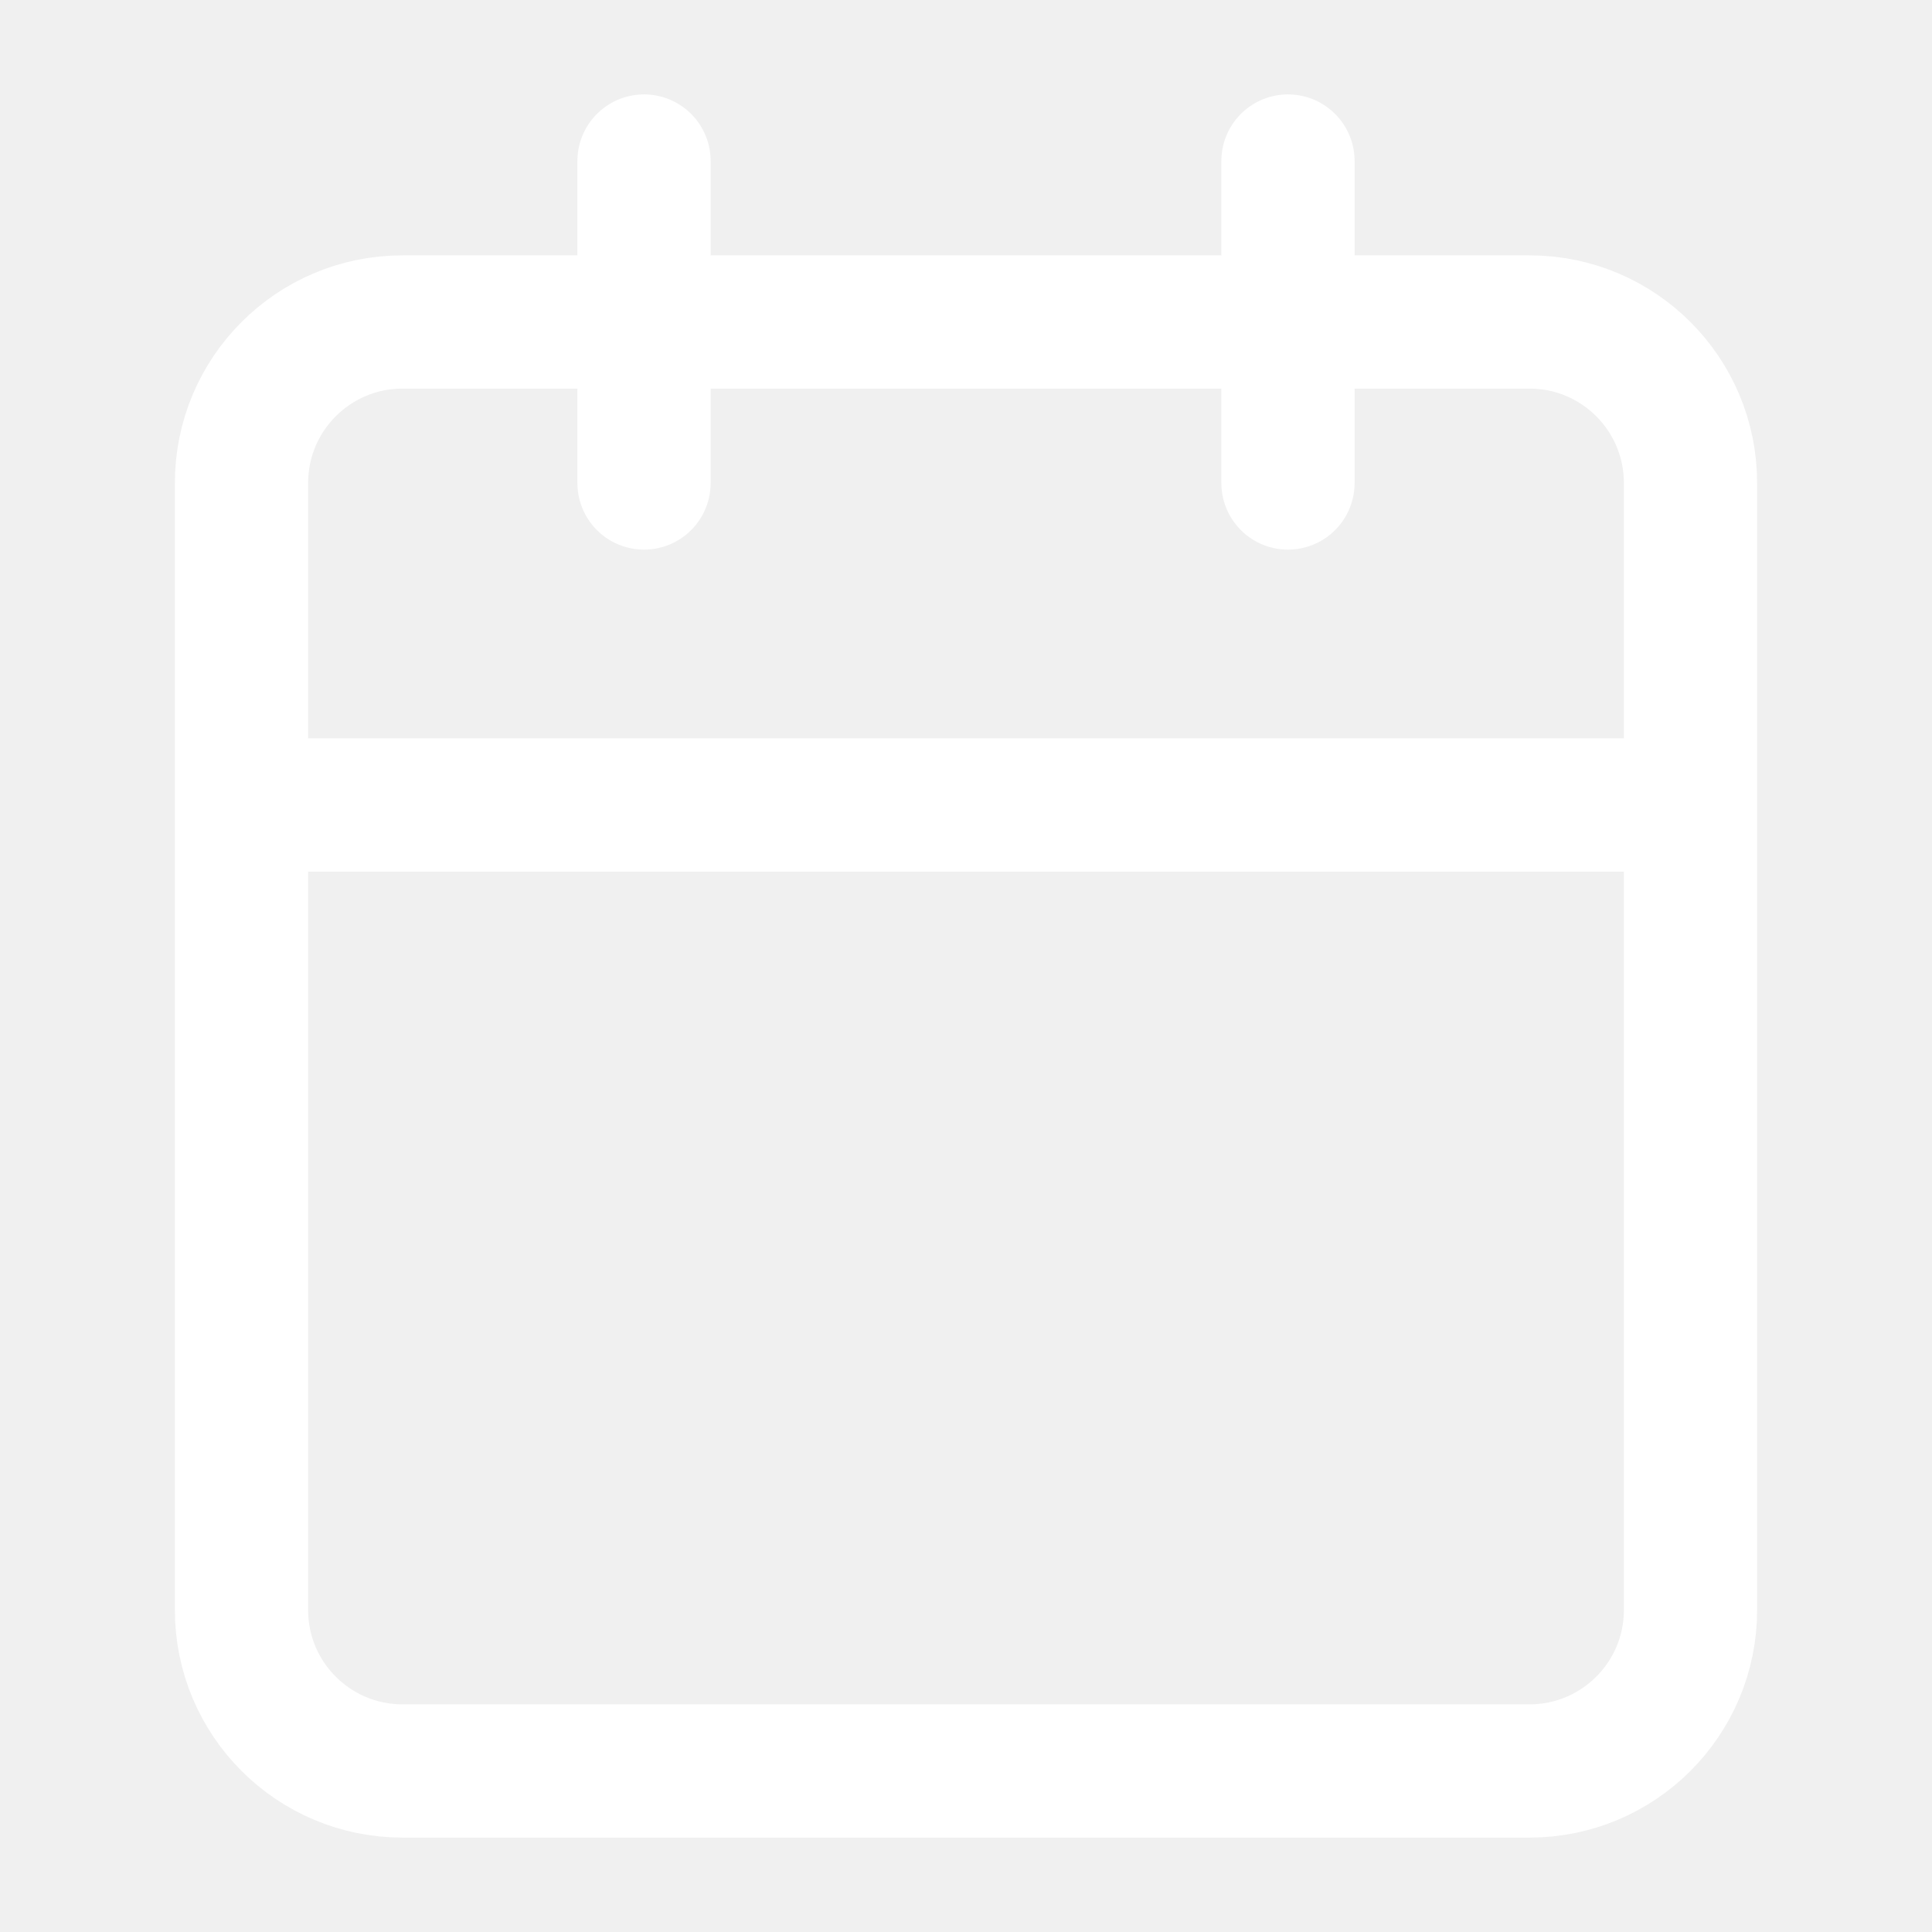
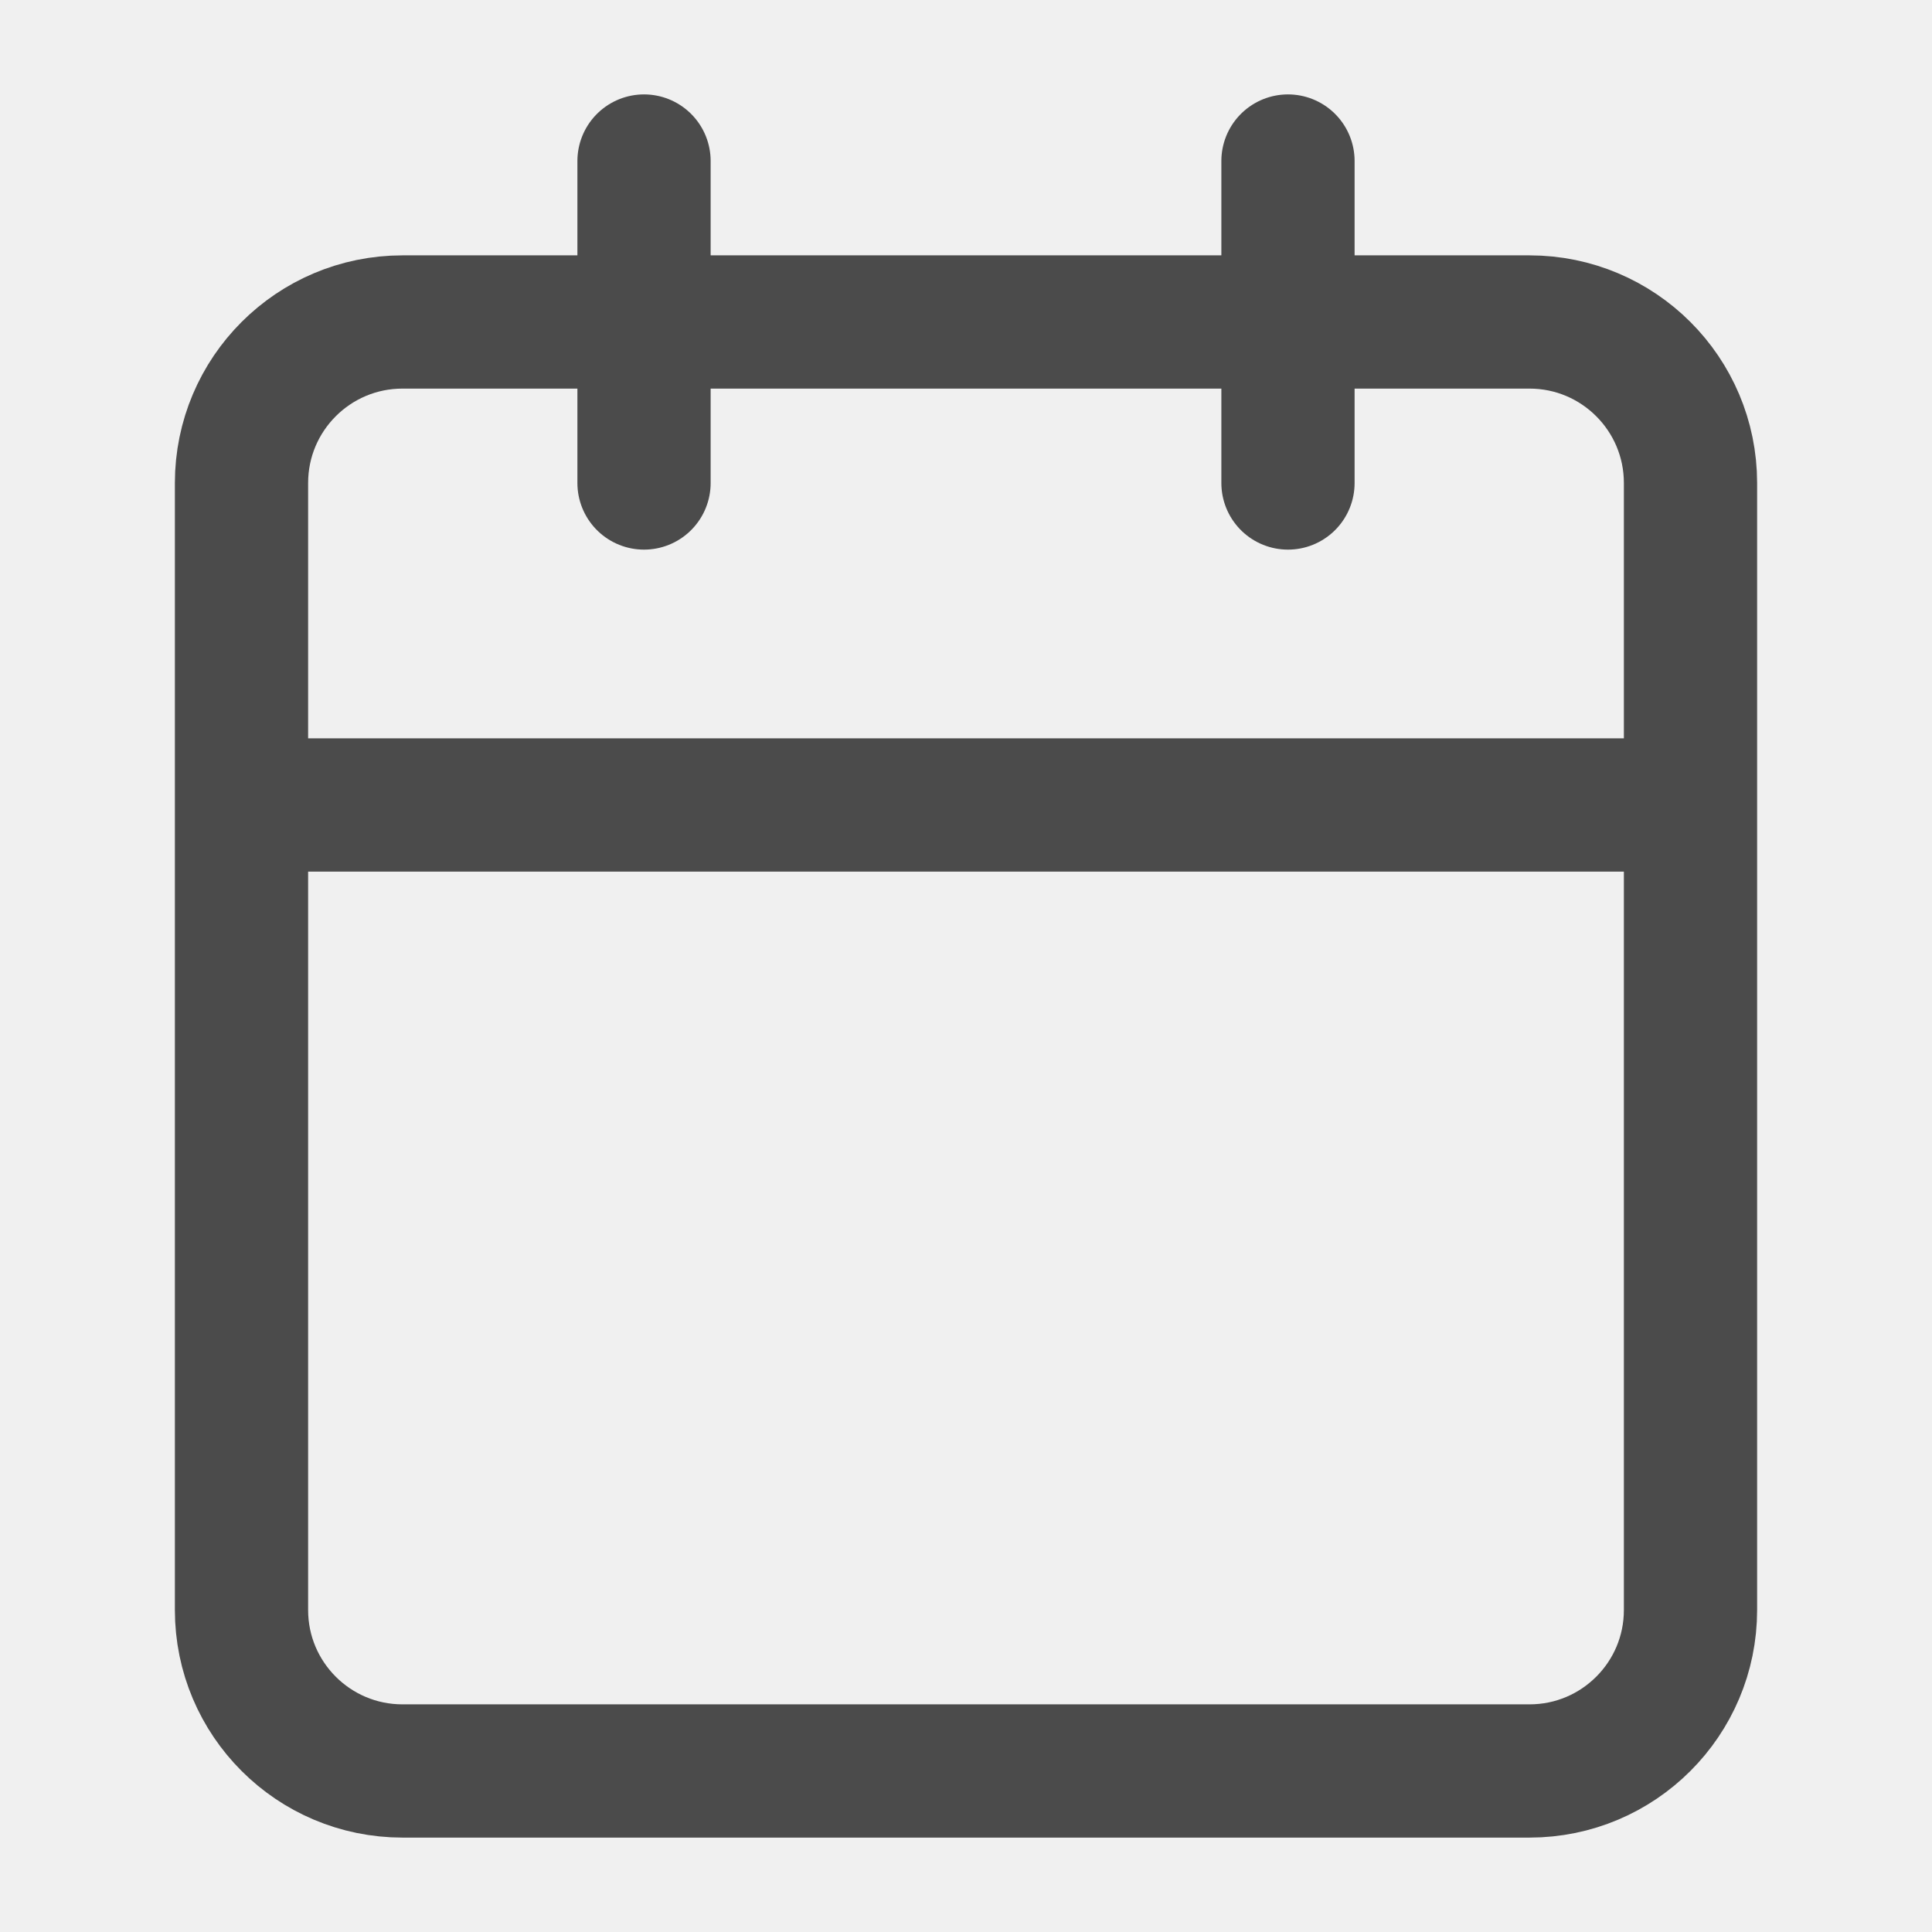
<svg xmlns="http://www.w3.org/2000/svg" width="29" height="29" viewBox="0 0 29 29" fill="none">
-   <path d="M19.333 2.417V7.25M9.667 2.417V7.25M3.625 12.083H25.375M6.042 4.833H22.958C24.293 4.833 25.375 5.915 25.375 7.25V24.167C25.375 25.501 24.293 26.583 22.958 26.583H6.042C4.707 26.583 3.625 25.501 3.625 24.167V7.25C3.625 5.915 4.707 4.833 6.042 4.833Z" stroke="white" stroke-width="2" stroke-linecap="round" stroke-linejoin="round" />
+   <path d="M19.333 2.417V7.25M9.667 2.417V7.25M3.625 12.083H25.375M6.042 4.833H22.958C24.293 4.833 25.375 5.915 25.375 7.25V24.167C25.375 25.501 24.293 26.583 22.958 26.583H6.042C4.707 26.583 3.625 25.501 3.625 24.167V7.25C3.625 5.915 4.707 4.833 6.042 4.833Z" stroke="#4B4B4B" stroke-width="2" stroke-linecap="round" stroke-linejoin="round" />
</svg>
